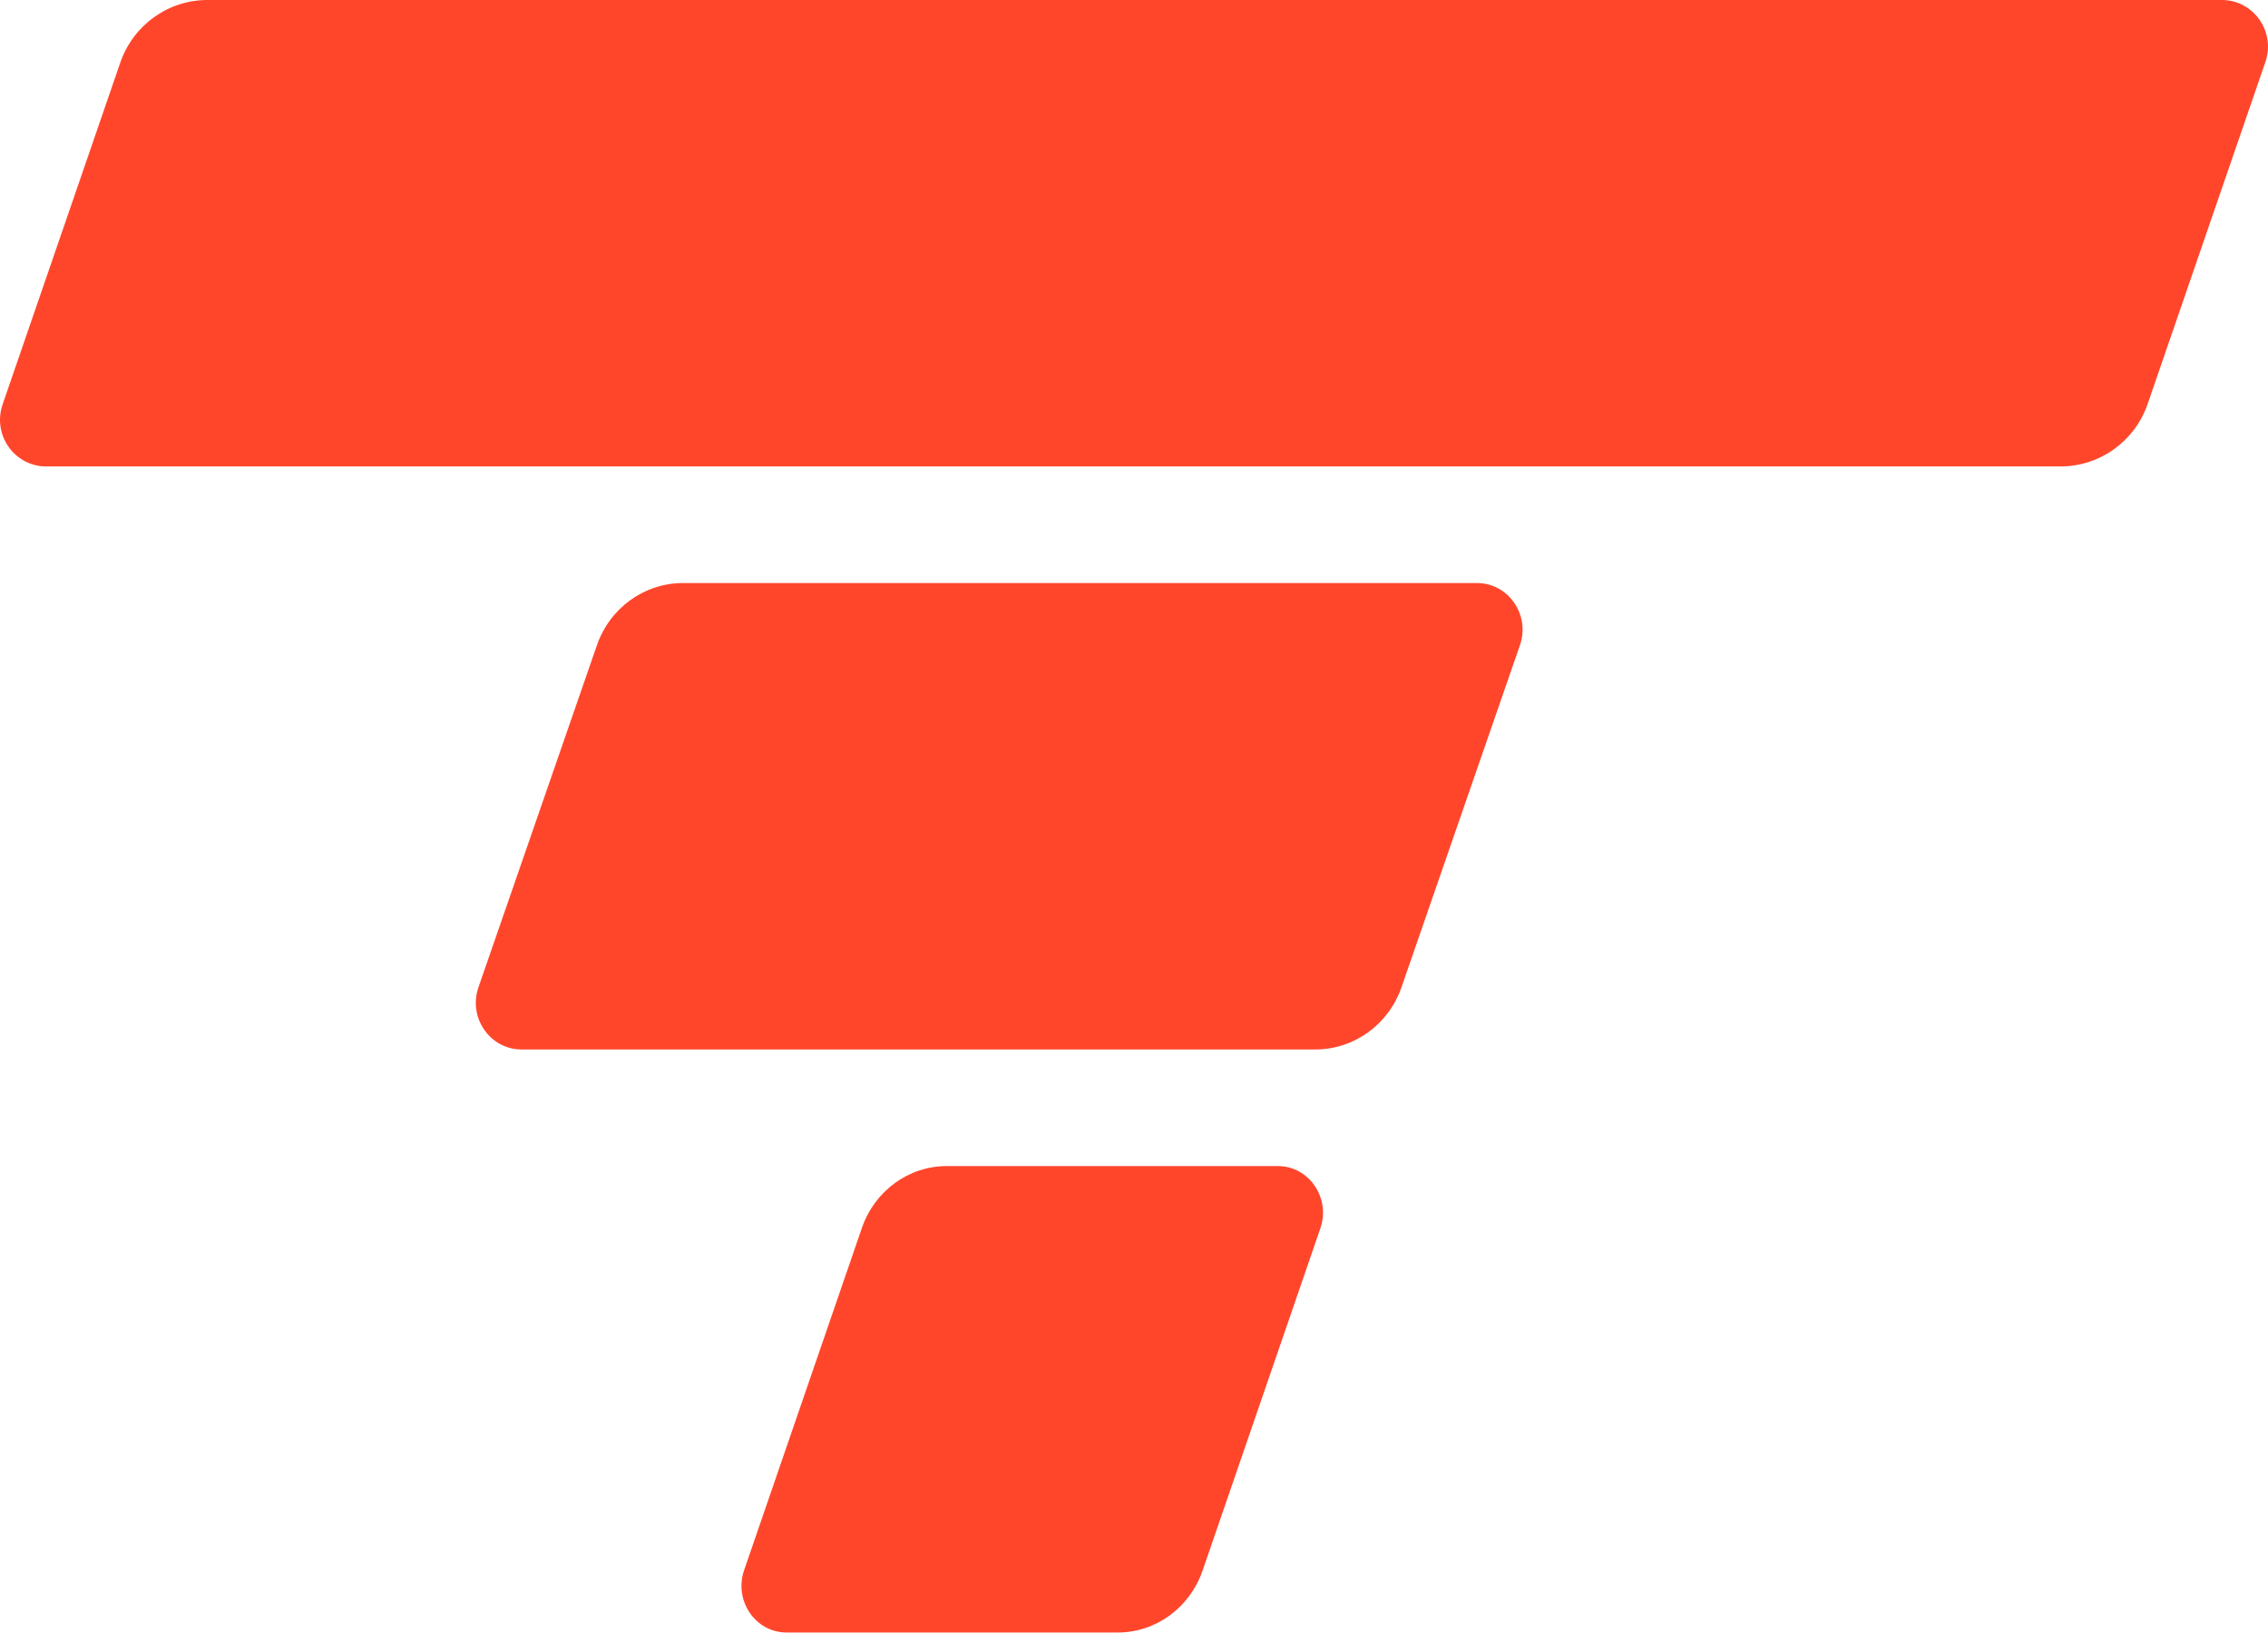
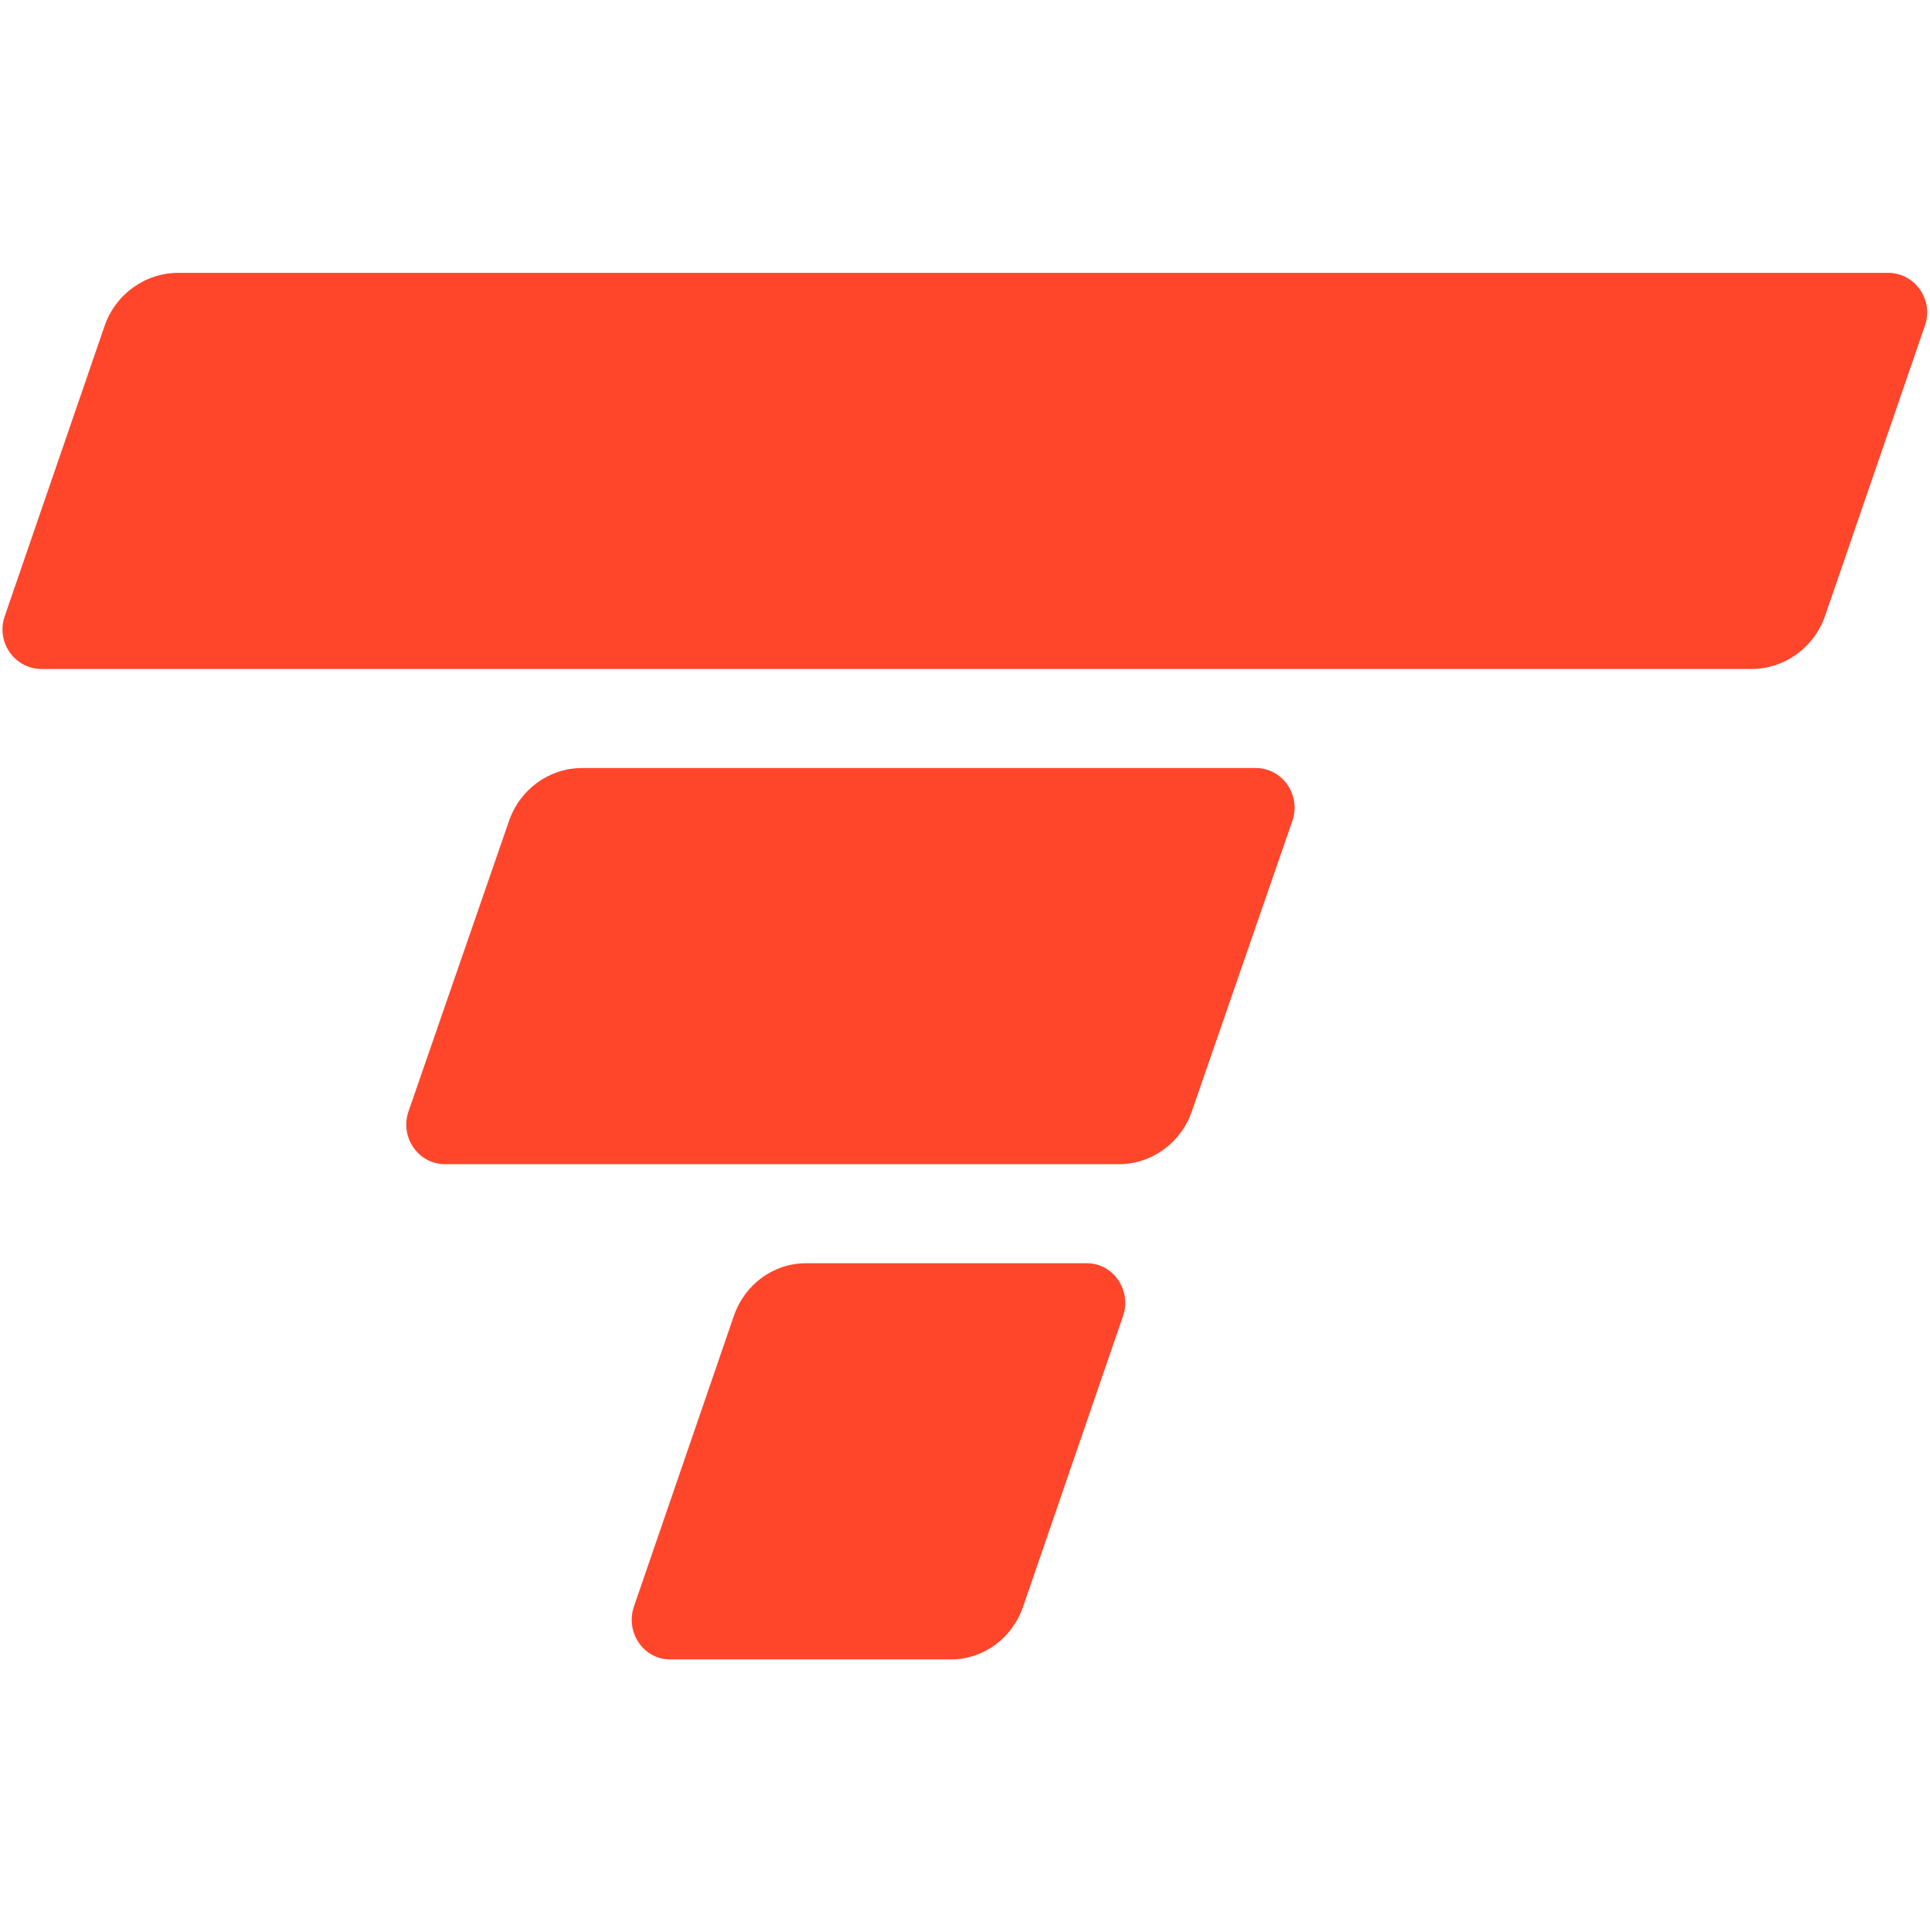
- <svg xmlns="http://www.w3.org/2000/svg" width="364" height="262" viewBox="0 0 364 262" fill="none">
-   <path d="M19.306 10.047C21.377 4.031 26.985 0 33.283 0H356.594C361.686 0 365.257 5.083 363.582 9.948L344.694 64.809C342.623 70.825 337.015 74.857 330.717 74.857H7.406C2.313 74.857 -1.257 69.774 0.418 64.909L19.306 10.047Z" fill="#FF462B" />
-   <path d="M95.803 103.551C97.874 97.57 103.411 93.572 109.621 93.572H237.03C242.089 93.572 245.627 98.683 243.94 103.554L224.928 158.45C222.857 164.431 217.321 168.429 211.11 168.429H83.701C78.642 168.429 75.104 163.318 76.791 158.447L95.803 103.551Z" fill="#FF462B" />
-   <path d="M138.323 197.087C140.375 191.125 145.826 187.143 151.937 187.143H205.101C210.096 187.143 213.585 192.268 211.908 197.142L193.01 252.056C190.958 258.019 185.507 262 179.396 262H126.233C121.237 262 117.748 256.875 119.426 252.001L138.323 197.087Z" fill="#FF462B" />
+ <svg xmlns="http://www.w3.org/2000/svg" width="1020" zoomAndPan="magnify" viewBox="0 0 765 765.75" height="1021" preserveAspectRatio="xMidYMid meet" version="1.0">
+   <defs>
+     <clipPath id="50eb3e3793">
+       <path d="M 0.125 108.137 L 764.875 108.137 L 764.875 266 L 0.125 266 Z M 0.125 108.137 " clip-rule="nonzero" />
+     </clipPath>
+     <clipPath id="73a01fba35">
+       <path d="M 250 500 L 447 500 L 447 657.707 L 250 657.707 Z M 250 500 " clip-rule="nonzero" />
+     </clipPath>
+   </defs>
+   <g clip-path="url(#50eb3e3793)">
+     <path fill="#ff462b" d="M 41.453 129.211 C 45.793 116.59 57.551 108.137 70.75 108.137 L 748.492 108.137 C 759.168 108.137 766.652 118.797 763.141 129 L 723.547 244.078 C 719.207 256.699 707.449 265.156 694.25 265.156 L 16.508 265.156 C 5.832 265.156 -1.652 254.492 1.855 244.289 Z M 41.453 129.211 " fill-opacity="1" fill-rule="nonzero" />
+   </g>
+   <path fill="#ff462b" d="M 201.809 325.344 C 206.148 312.797 217.758 304.41 230.773 304.41 L 497.855 304.41 C 508.461 304.41 515.879 315.133 512.344 325.352 L 472.488 440.5 C 468.148 453.047 456.543 461.43 443.523 461.43 L 176.438 461.43 C 165.836 461.43 158.418 450.711 161.957 440.492 Z M 201.809 325.344 " fill-opacity="1" fill-rule="nonzero" />
+   <g clip-path="url(#73a01fba35)">
+     <path fill="#ff462b" d="M 290.941 521.543 C 295.242 509.039 306.672 500.688 319.48 500.688 L 430.926 500.688 C 441.395 500.688 448.711 511.438 445.195 521.66 L 405.578 636.848 C 401.277 649.355 389.852 657.707 377.043 657.707 L 265.598 657.707 C 255.125 657.707 247.812 646.957 251.328 636.73 Z M 290.941 521.543 " fill-opacity="1" fill-rule="nonzero" />
+   </g>
</svg>
